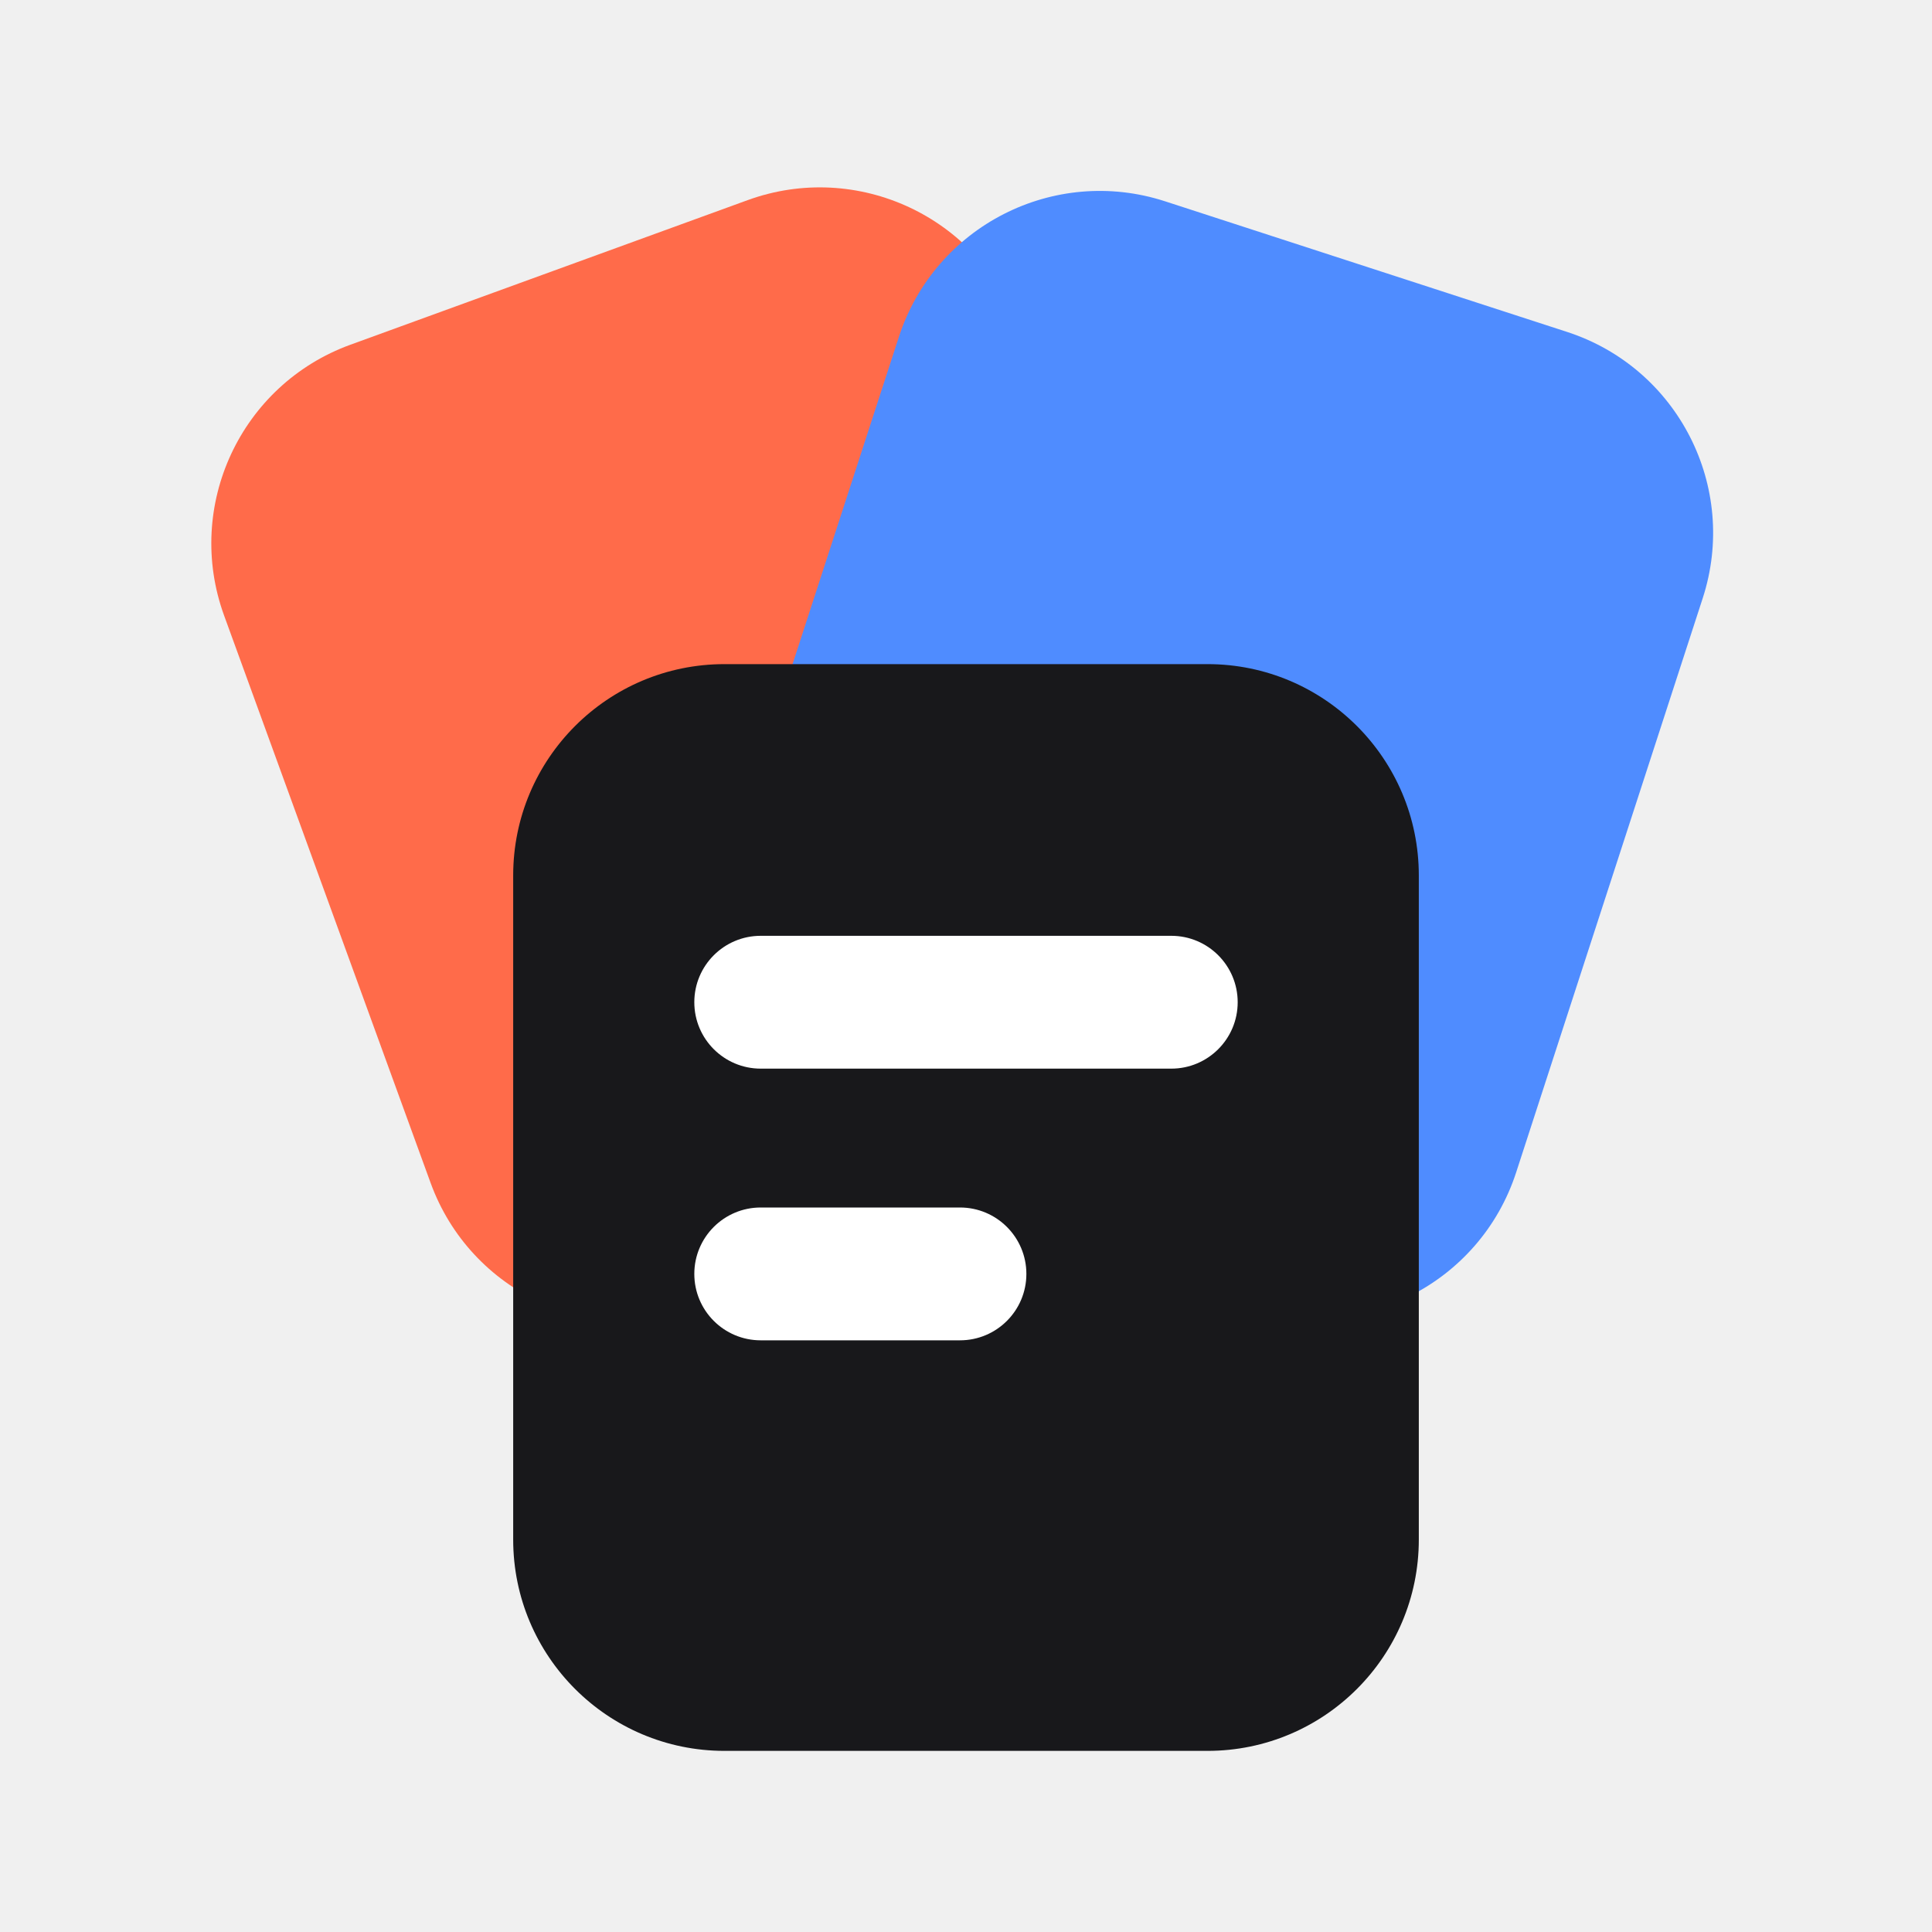
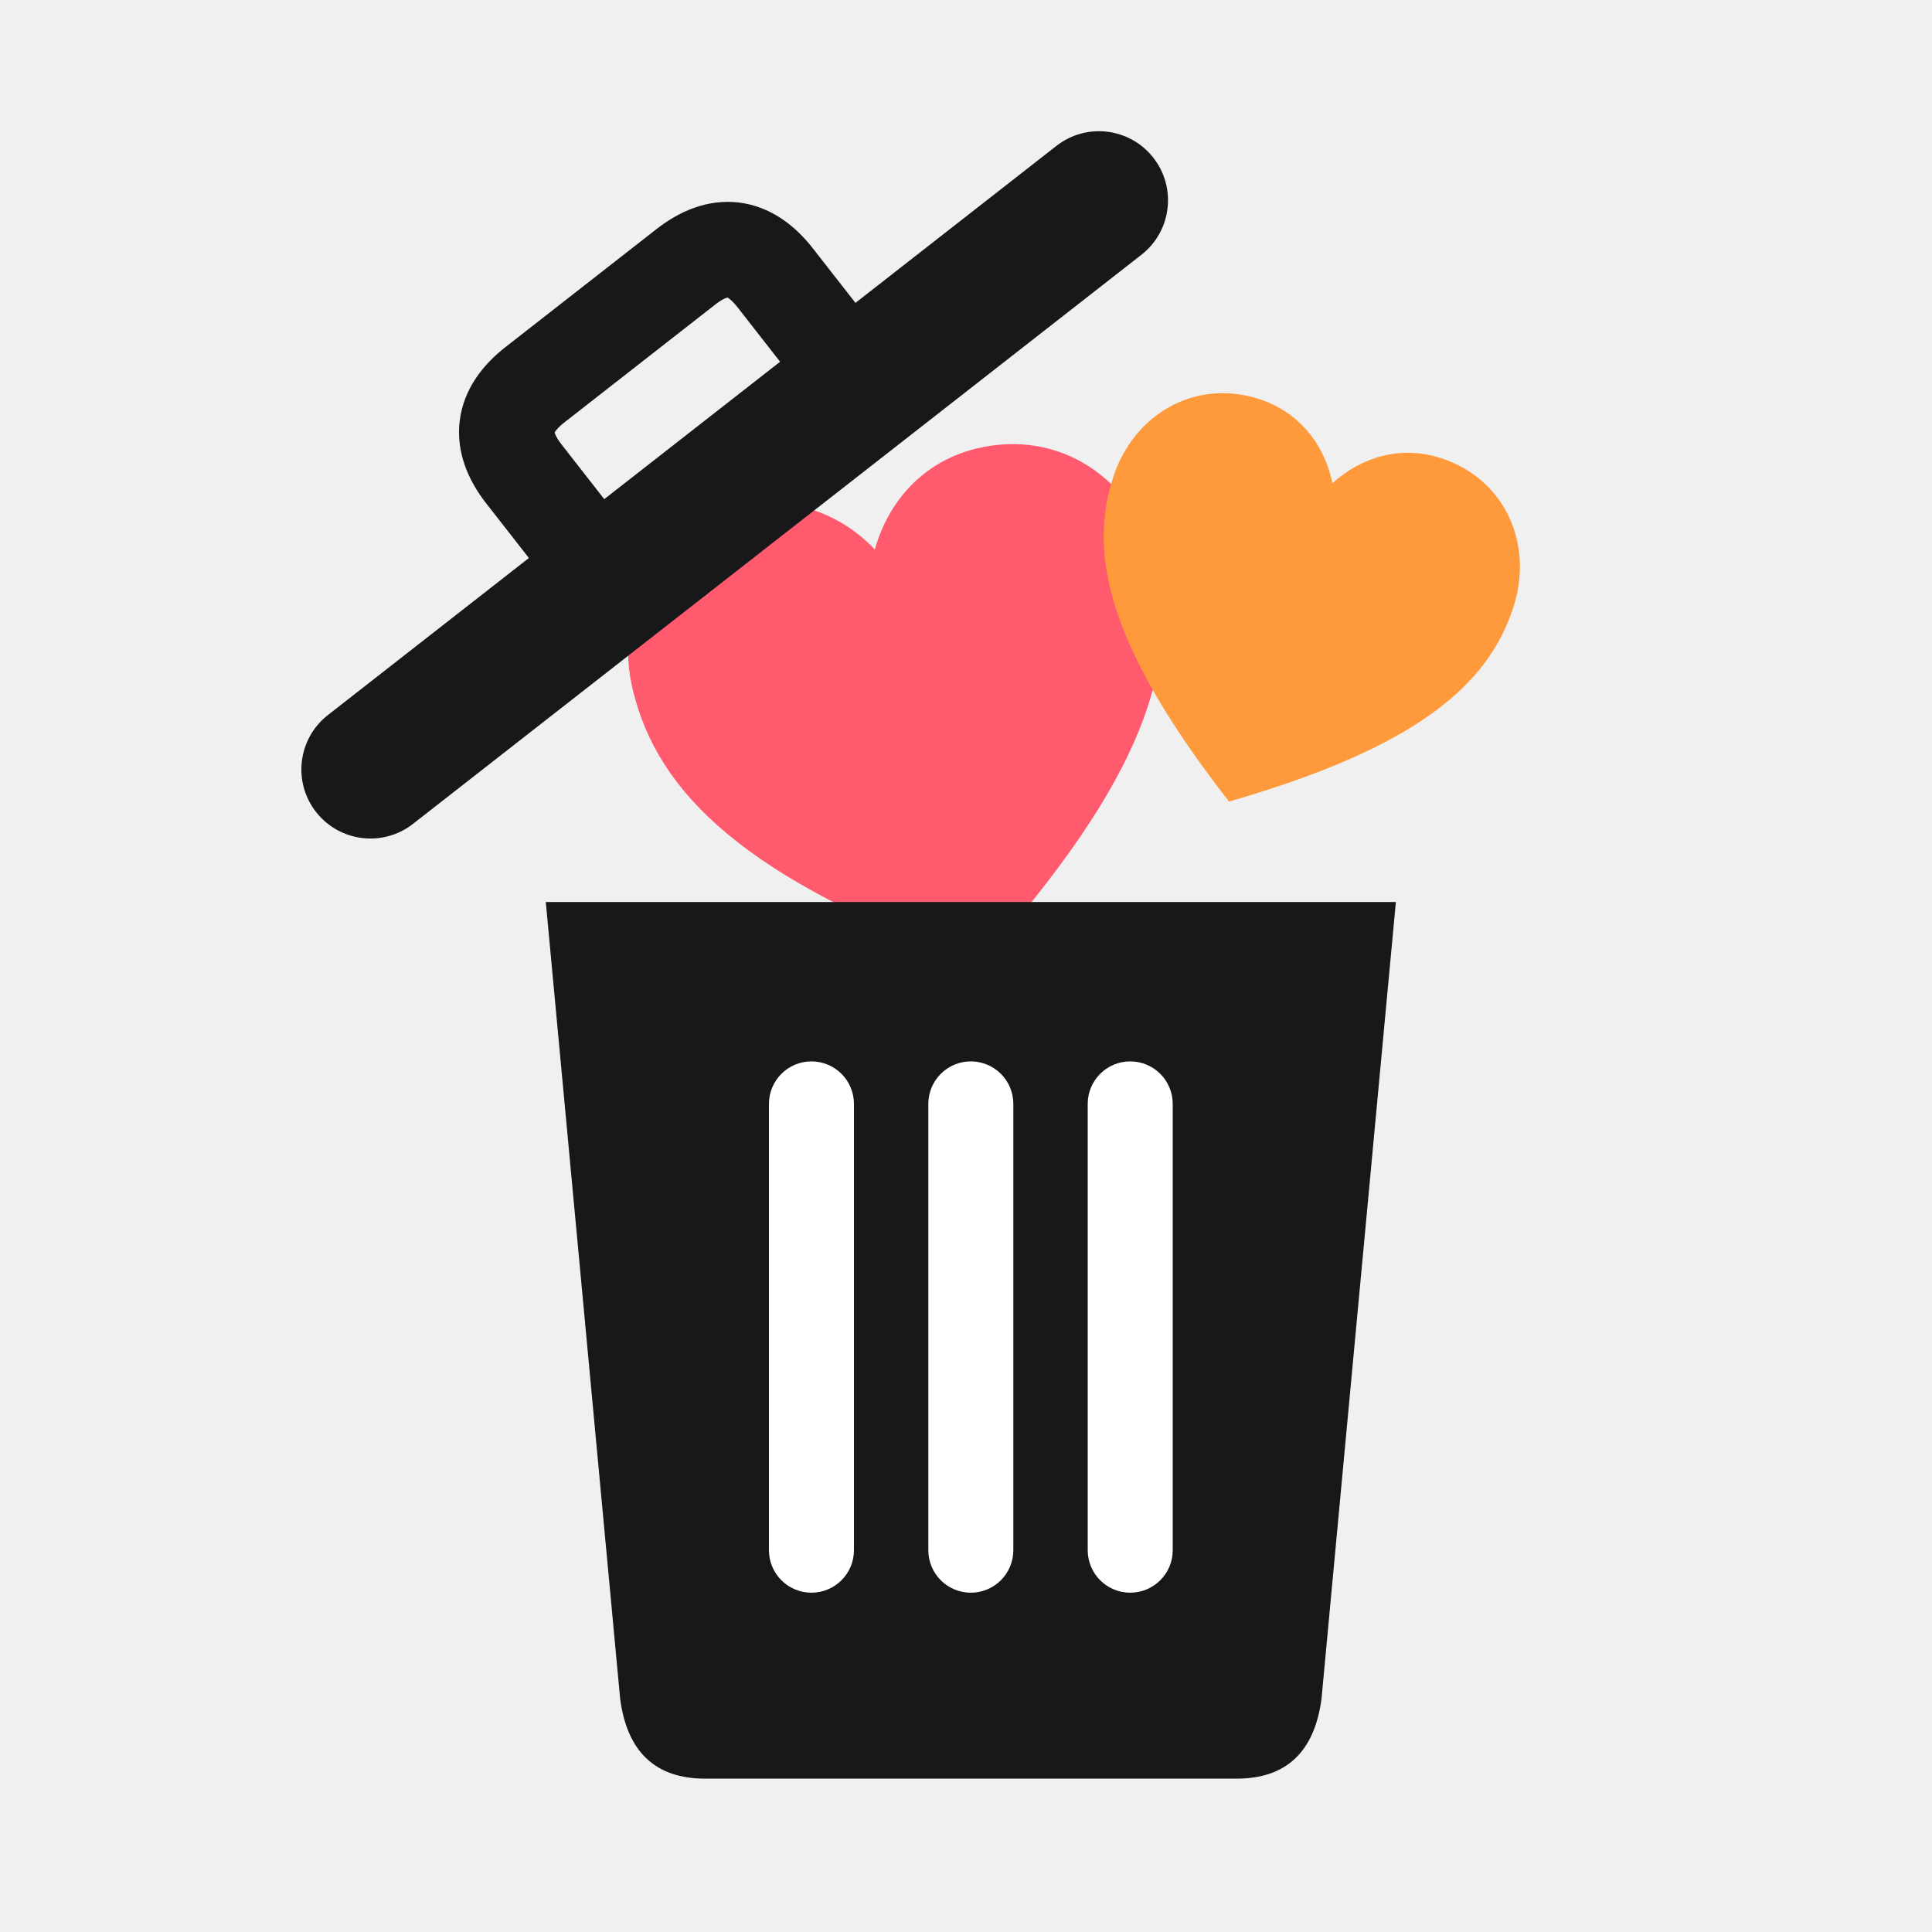
<svg xmlns="http://www.w3.org/2000/svg" viewBox="0 0 32 32">
-   <rect x="5" y="4" width="14" height="17" rx="3.5" fill="#ff6b4a" transform="rotate(-20 12 12.5)" />
-   <rect x="13" y="4" width="14" height="17" rx="3.5" fill="#4f8cff" transform="rotate(18 20 12.5)" />
-   <rect x="8.5" y="11" width="15" height="18" rx="3.5" fill="#18181b" />
-   <rect x="11.5" y="15.5" width="9" height="2.2" rx="1.1" fill="#fff" />
-   <rect x="11.5" y="20" width="5.5" height="2.2" rx="1.1" fill="#fff" />
+   <g transform="translate(2 3.5) scale(0.88)">
+     <path d="M16 25.6C12.6 23.3 11.6 21.6 11.6 19.9 11.6 18.5 12.6 17.4 14 17.4 14.9 17.4 15.6 17.9 16 18.6 16.4 17.9 17.1 17.4 18 17.4 19.4 17.4 20.4 18.5 20.4 19.9 20.4 21.6 19.4 23.3 16 25.6Z" fill="#ff5a6e" transform="translate(15 9.6) rotate(-14) scale(1.15) translate(-16 -21.5)" />
+     <path d="M16 25.6C12.6 23.3 11.6 21.6 11.6 19.9 11.6 18.5 12.6 17.4 14 17.4 14.9 17.4 15.6 17.9 16 18.6 16.4 17.9 17.1 17.4 18 17.4 19.4 17.4 20.4 18.5 20.4 19.9 20.4 21.6 19.4 23.3 16 25.6Z" fill="#ff9a3c" transform="translate(22 7.6) rotate(18) scale(0.9) translate(-16 -21.5)" />
+     <path d="M8 13H24L22.6 28Q22.4 29.5 21 29.5H11Q9.6 29.5 9.4 28Z" fill="#18181b" />
+     <rect x="12.2" y="16" width="1.6" height="10" rx="0.8" fill="#fff" />
+     <rect x="15.2" y="16" width="1.6" height="10" rx="0.8" fill="#fff" />
+     <rect x="18.2" y="16" width="1.6" height="10" rx="0.8" fill="#fff" />
+     <g transform="rotate(-38 7 11.5) translate(-1.5 -0.5)">
+       <rect x="6" y="8.5" width="20" height="2.6" rx="1.3" fill="#18181b" />
+       <path d="M13 8.6V7.2Q13 6 14.2 6H17.8Q19 6 19 7.2V8.6" fill="none" stroke="#18181b" stroke-width="1.8" />
+     </g>
+   </g>
</svg>
